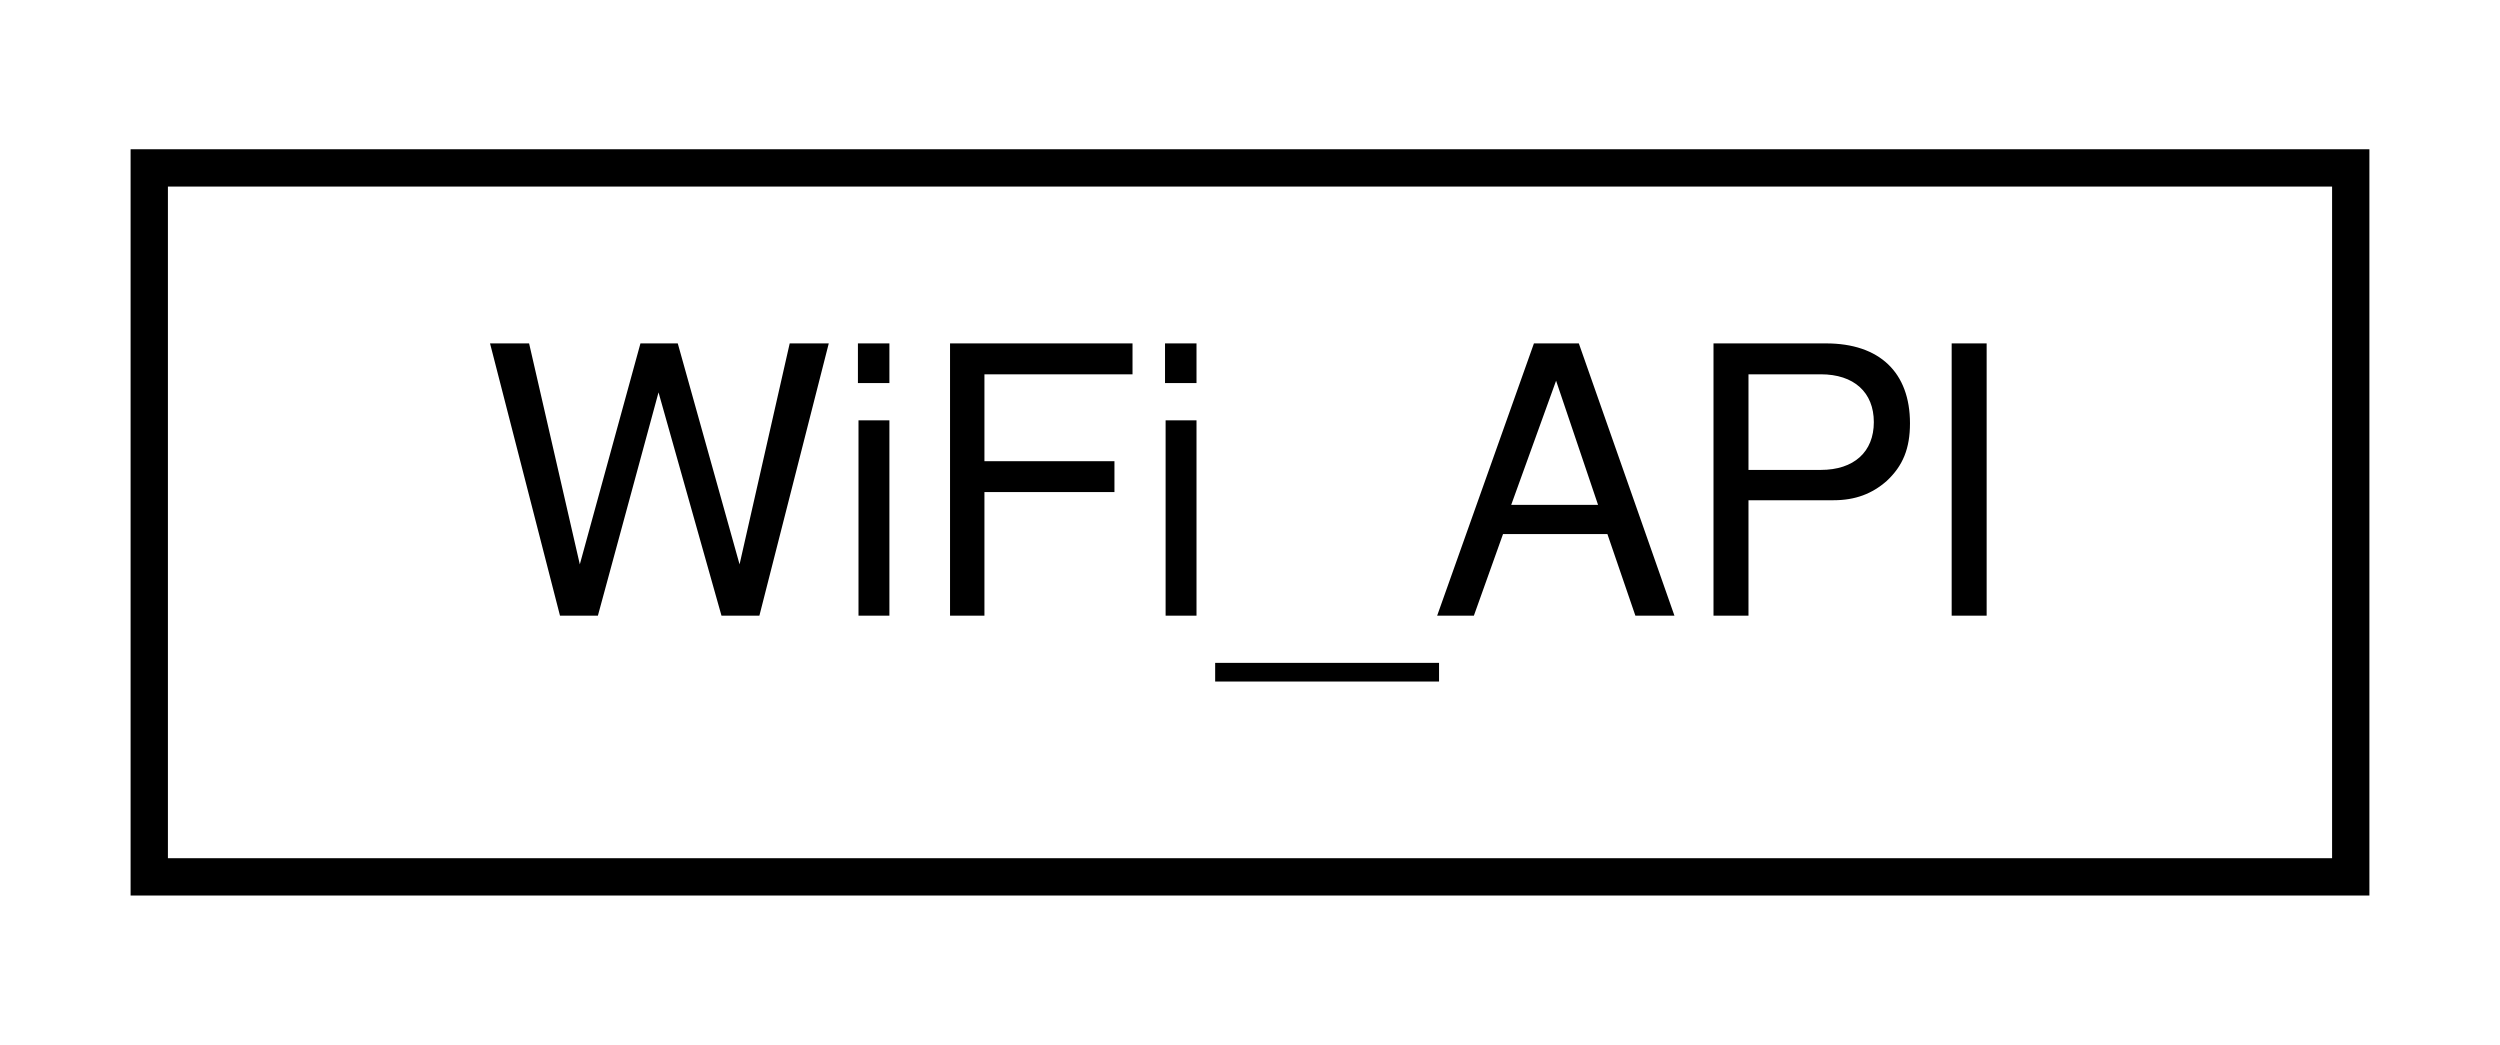
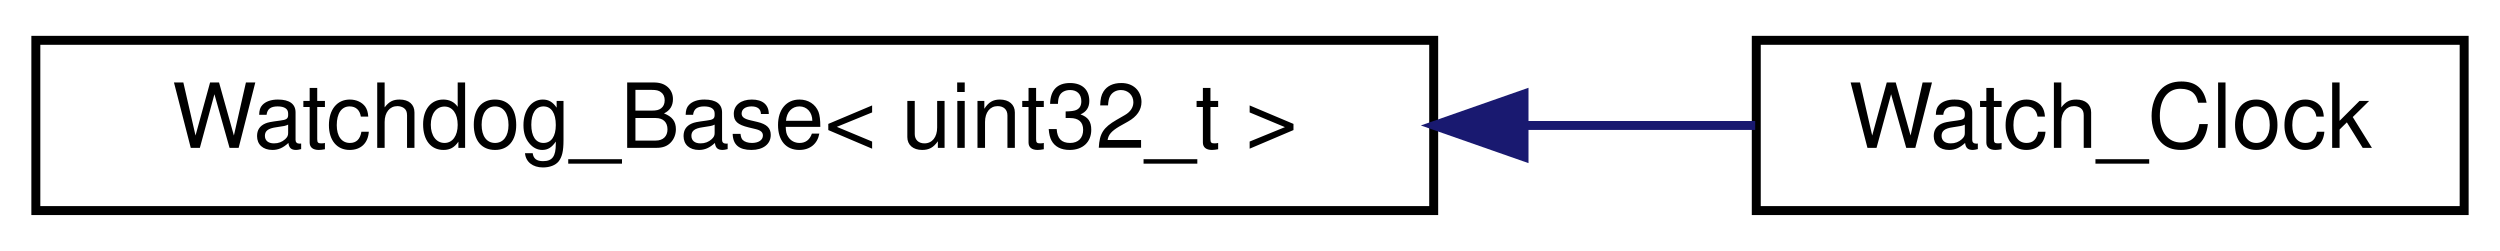
- <svg xmlns="http://www.w3.org/2000/svg" xmlns:xlink="http://www.w3.org/1999/xlink" width="67pt" height="28pt" viewBox="0.00 0.00 67.00 28.00">
+ <svg xmlns="http://www.w3.org/2000/svg" xmlns:xlink="http://www.w3.org/1999/xlink" width="279pt" height="28pt" viewBox="0.00 0.00 279.00 28.00">
  <g id="graph0" class="graph" transform="scale(1 1) rotate(0) translate(4 24)">
    <g id="node1" class="node">
      <g id="a_node1">
-         <a xlink:href="d0/de8/class_wi_fi___a_p_i.html" target="_top" xlink:title=" ">
-           <polygon fill="none" stroke="black" points="0,-0.5 0,-19.5 59,-19.5 59,-0.5 0,-0.5" />
-           <text text-anchor="middle" x="29.5" y="-7.5" font-family="Helvetica,sans-Serif" font-size="10.00">WiFi_API</text>
+         <a xlink:href="da/d60/class_watchdog___base.html" target="_top" xlink:title=" ">
+           <polygon fill="none" stroke="black" points="0,-0.5 0,-19.5 156,-19.5 156,-0.5 0,-0.5" />
+           <text text-anchor="middle" x="78" y="-7.5" font-family="Helvetica,sans-Serif" font-size="10.00">Watchdog_Base&lt; uint32_t &gt;</text>
        </a>
      </g>
    </g>
+     <g id="node2" class="node">
+       <g id="a_node2">
+         <a xlink:href="d1/dc6/class_watch___clock.html" target="_top" xlink:title=" ">
+           <polygon fill="none" stroke="black" points="192,-0.5 192,-19.5 271,-19.5 271,-0.5 192,-0.5" />
+           <text text-anchor="middle" x="231.5" y="-7.5" font-family="Helvetica,sans-Serif" font-size="10.00">Watch_Clock</text>
+         </a>
+       </g>
+     </g>
+     <g id="edge1" class="edge">
+       <path fill="none" stroke="midnightblue" d="M166.24,-10C175.17,-10 183.89,-10 191.88,-10" />
+       <polygon fill="midnightblue" stroke="midnightblue" points="166.08,-6.5 156.08,-10 166.08,-13.5 166.08,-6.5" />
+     </g>
  </g>
</svg>
